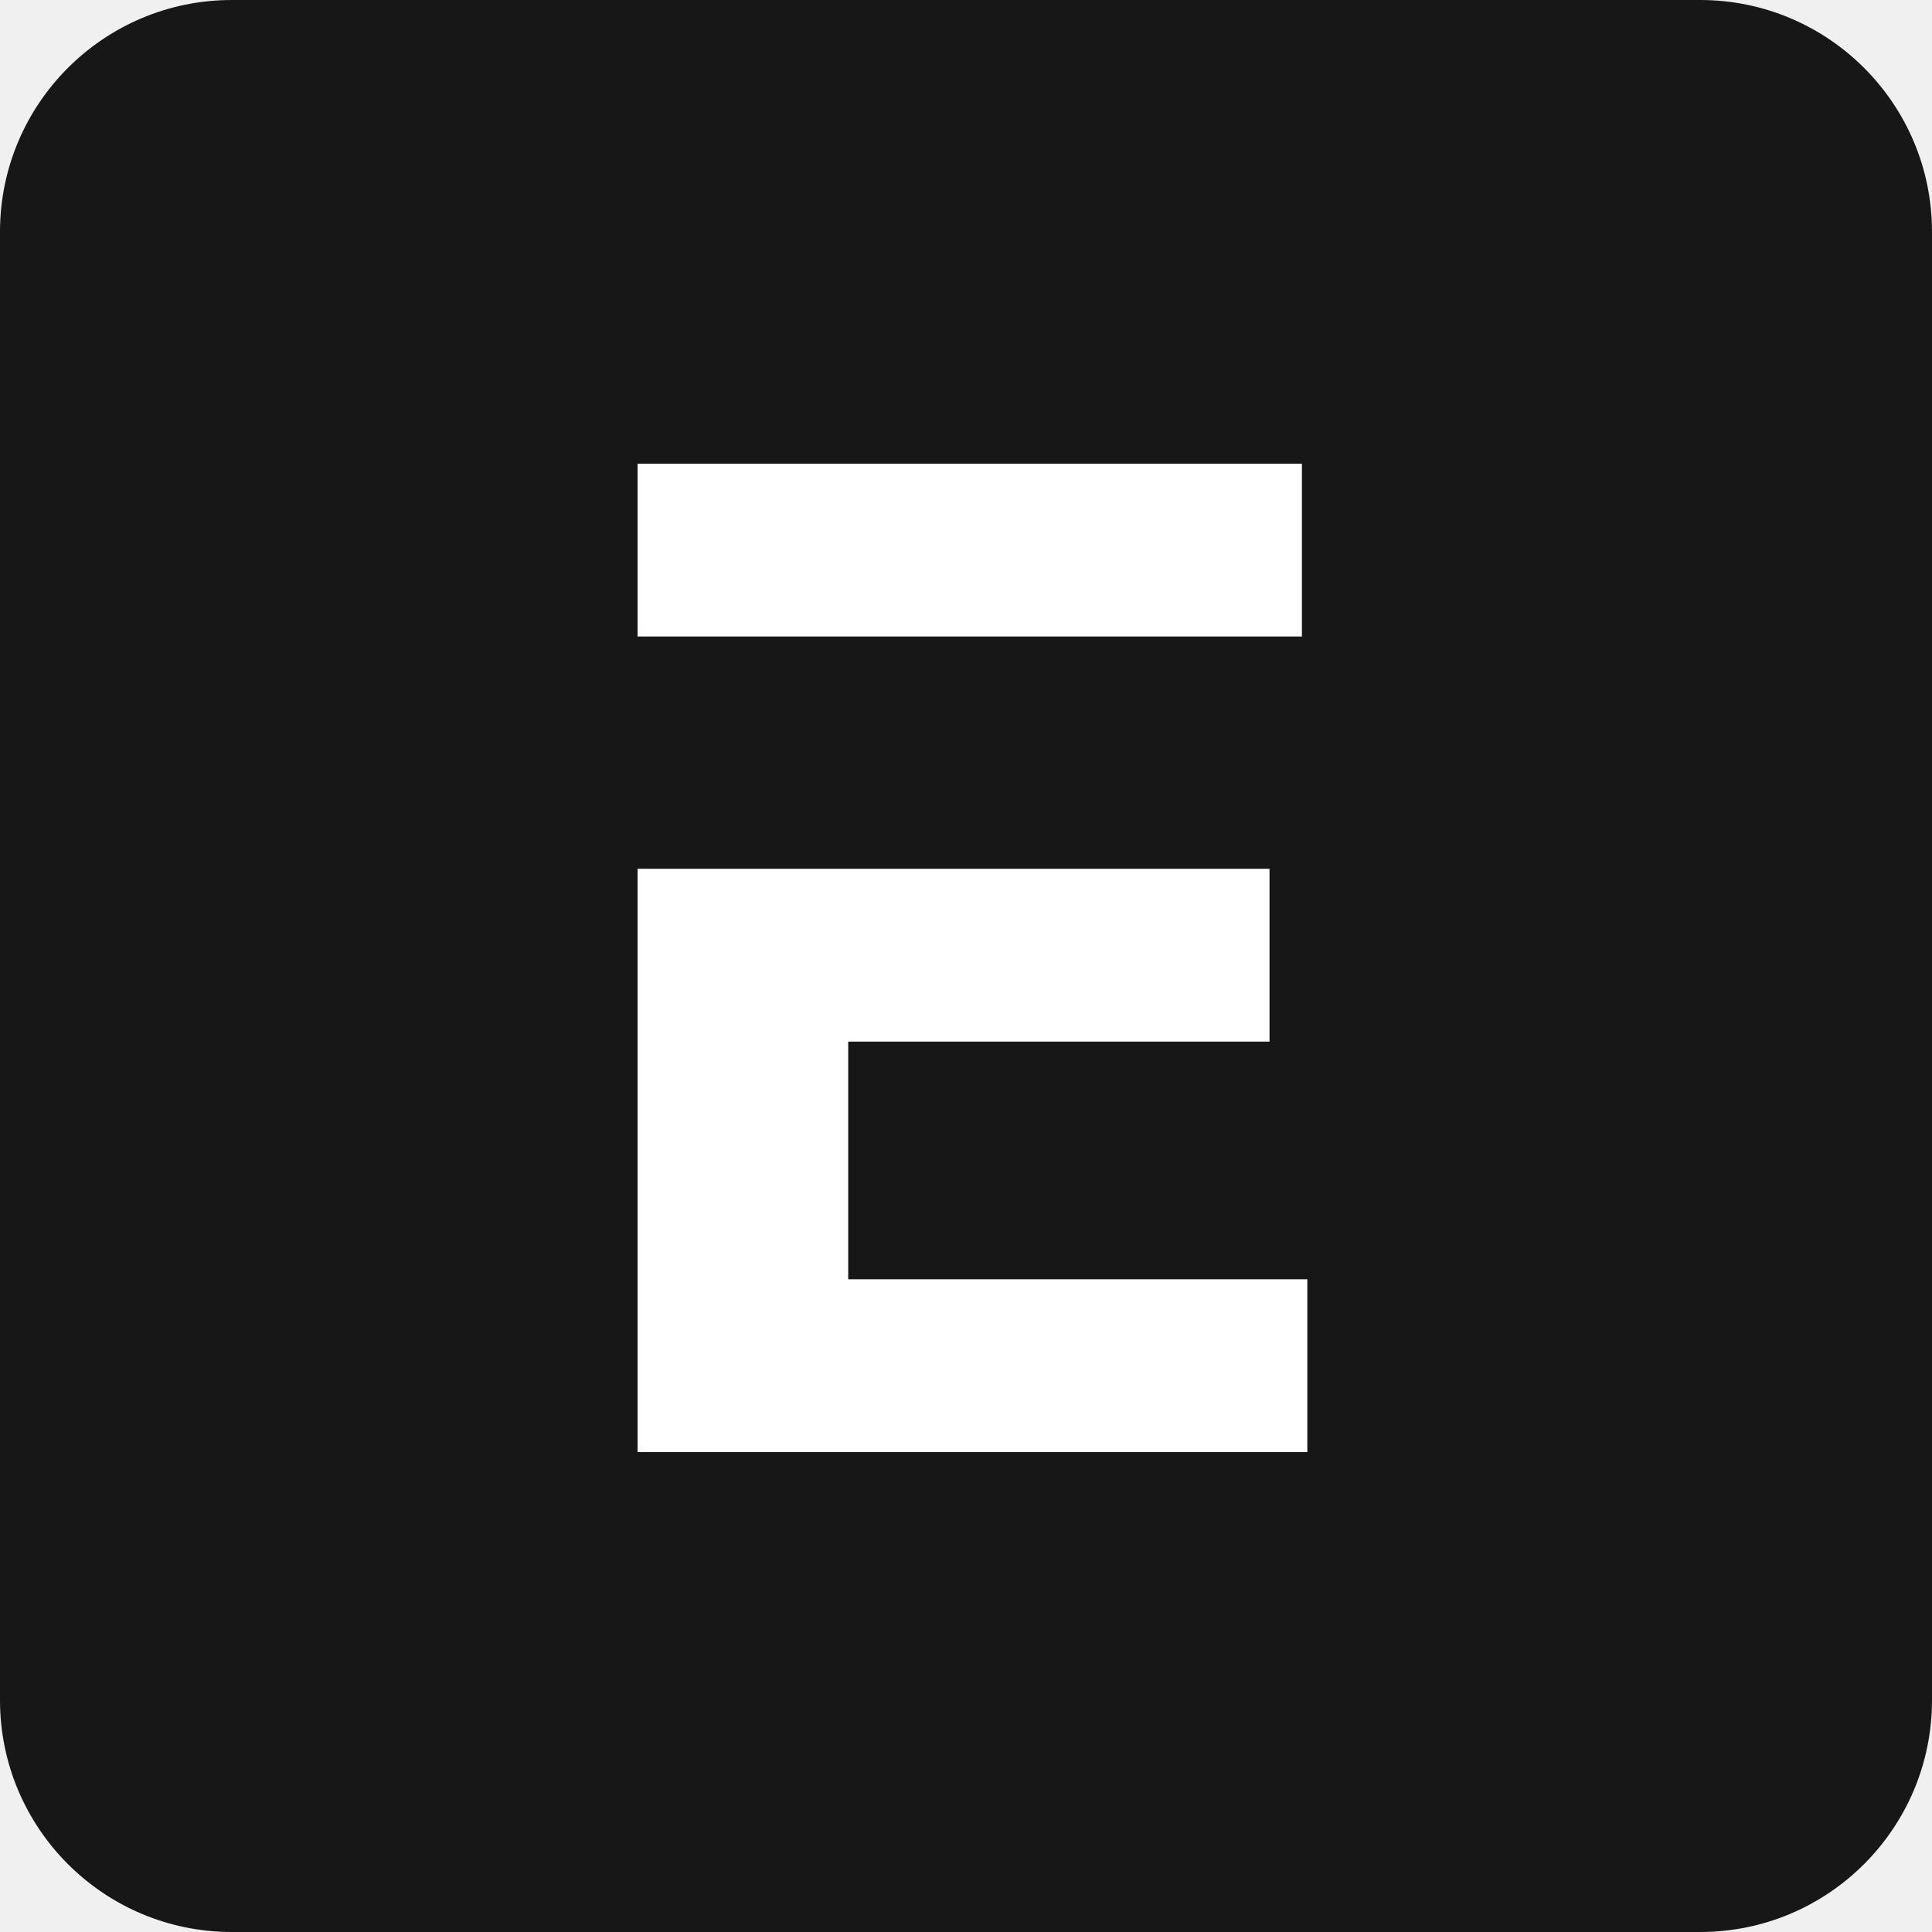
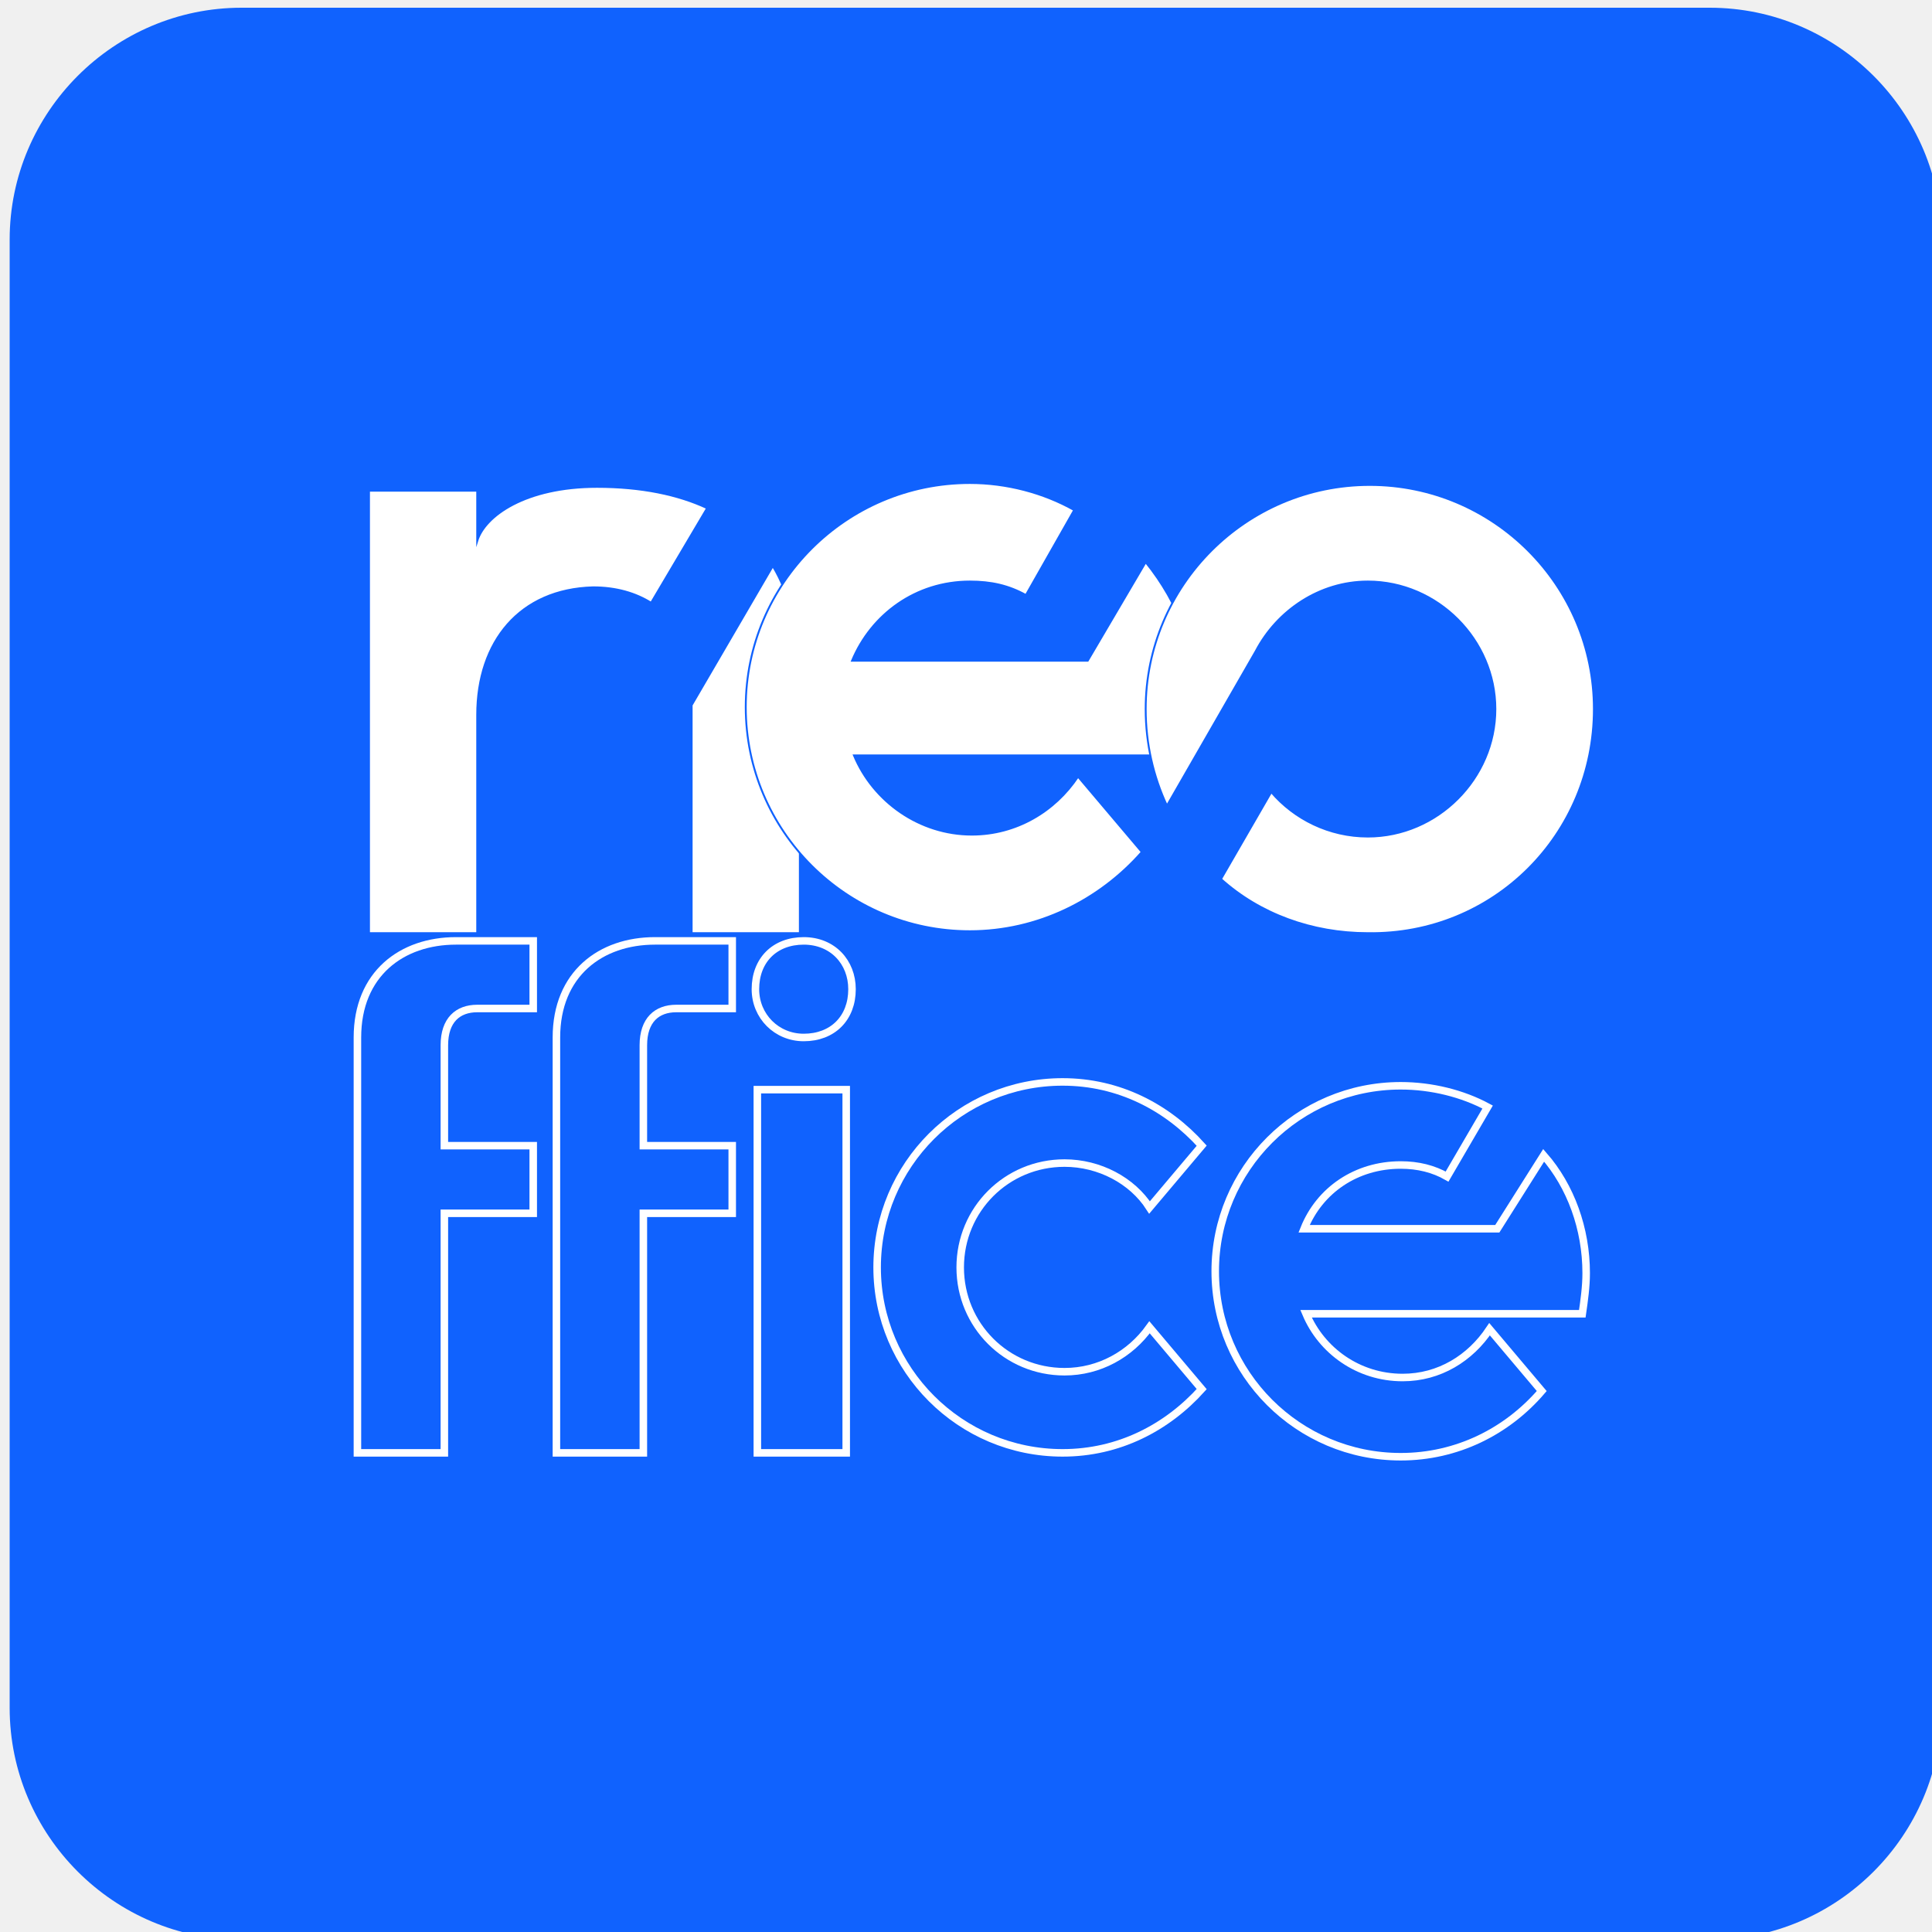
- <svg xmlns="http://www.w3.org/2000/svg" width="100" height="100" viewBox="0 0 100 100" fill="none">
-   <path d="M0 12C0 5.373 5.373 0 12 0H88C94.627 0 100 5.373 100 12V88C100 94.627 94.627 100 88 100H12C5.373 100 0 94.627 0 88V12Z" fill="#171717" />
-   <path d="M65.71 32.946H67.387V24H33V32.946H43.903H65.71Z" fill="white" />
-   <path d="M43.903 66.215V53.914H65.71V44.968H43.903H33V75.161H67.667V66.215H43.903Z" fill="white" />
+ <svg xmlns="http://www.w3.org/2000/svg" version="1.1" id="Calque_1" x="0px" y="0px" viewBox="0 0 100 100" style="enable-background:new 0 0 100 100;" xml:space="preserve">
+   <style type="text/css">
+ 	.st0{fill:#1062FE;}
+ 	.st1{fill:#FFFFFF;stroke:#1062FE;stroke-width:9.720670e-02;stroke-miterlimit:10;}
+ 	.st2{fill:none;stroke:#FFFFFF;stroke-width:0.389;stroke-miterlimit:10;}
+ </style>
+   <path class="st0" d="M0.5,12.4c0-6.6,5.4-12,12-12h76c6.6,0,12,5.4,12,12v76c0,6.6-5.4,12-12,12h-76c-6.6,0-12-5.4-12-12V12.4z" />
+   <g>
+     <g>
+       <g>
+         <path class="st1" d="M36.6,26.3c-1.5-0.7-3.4-1.1-5.7-1.1c-3.7,0-5.8,1.5-6.2,2.8v-2.6h-5.6v22.9h5.6V37c0-3.8,2.2-6.5,6-6.6     c1.2,0,2.2,0.3,3,0.8L36.6,26.3z" />
+         <path class="st1" d="M35.8,36.5v11.8h5.6V35.2c0-2.4-0.5-4.4-1.4-5.9L35.8,36.5z" />
+       </g>
+       <path class="st1" d="M56.3,34.2L56.3,34.2H44.1c1-2.4,3.3-4.1,6.1-4.1c1.1,0,2,0.2,2.9,0.7l2.5-4.4C54,25.5,52.1,25,50.2,25    c-6.4,0-11.6,5.2-11.6,11.6s5.2,11.6,11.6,11.6c3.5,0,6.7-1.6,8.9-4.1l-3.3-3.9c-1.2,1.8-3.2,3-5.5,3c-2.7,0-5.1-1.7-6.1-4.1h12.2    h5.3c0.2-0.8,0.3-1.7,0.3-2.5c0-2.8-1-5.4-2.7-7.5L56.3,34.2z" />
+       <path class="st1" d="M70.9,25.1c-6.4,0-11.6,5.2-11.6,11.6c0,1.8,0.4,3.5,1.1,5l4.6-8c1.1-2.1,3.3-3.6,5.8-3.6    c3.6,0,6.6,3,6.6,6.6s-3,6.6-6.6,6.6c-2,0-3.8-0.9-5-2.3l-2.6,4.5c2,1.8,4.7,2.8,7.6,2.8c6.5,0.1,11.7-5.1,11.7-11.6    C82.5,30.3,77.3,25.1,70.9,25.1z" />
+     </g>
+     <g>
+       <g>
+         <path class="st2" d="M35,52.2c0.6,0,1.9,0,1.9,0h1v-3.5h-3.8c-0.1,0-0.1,0-0.2,0c-2.8,0-5.1,1.7-5.1,5v21.5h4.5V62.8h4.6v-3.5     h-4.6v-5.2C33.3,52.8,34,52.2,35,52.2z" />
+         <path class="st2" d="M24.7,52.2c0.6,0,1.9,0,1.9,0h1v-3.5h-3.8c-0.1,0-0.1,0-0.2,0c-2.8,0-5.1,1.7-5.1,5v21.5H23V62.8h4.6v-3.5     H23v-5.2C23,52.8,23.7,52.2,24.7,52.2z" />
+         <path class="st2" d="M77.5,63.6L77.5,63.6h-10c0.8-2,2.7-3.3,5-3.3c0.9,0,1.7,0.2,2.4,0.6l2.1-3.6c-1.3-0.7-2.9-1.1-4.5-1.1     c-5.3,0-9.6,4.3-9.6,9.6s4.3,9.6,9.6,9.6c2.9,0,5.5-1.3,7.3-3.4l-2.7-3.2c-1,1.5-2.6,2.5-4.5,2.5c-2.3,0-4.2-1.4-5-3.3h10h4.3     c0.1-0.7,0.2-1.4,0.2-2.1c0-2.3-0.8-4.5-2.2-6.1L77.5,63.6z" />
+         <path class="st2" d="M43.8,56.4v18.8h-4.6V56.4H43.8z" />
+         <path class="st2" d="M59.5,68.7c-1,1.4-2.6,2.3-4.4,2.3c-3,0-5.4-2.4-5.4-5.4c0-3,2.4-5.4,5.4-5.4c1.8,0,3.5,0.9,4.4,2.3l2.7-3.2     c-1.8-2-4.3-3.3-7.2-3.3c-5.3,0-9.6,4.3-9.6,9.6s4.3,9.6,9.6,9.6c2.9,0,5.4-1.3,7.2-3.3L59.5,68.7z" />
+       </g>
+       <path class="st2" d="M44.1,51.2c0,1.5-1,2.5-2.5,2.5c-1.4,0-2.5-1.1-2.5-2.5c0-1.5,1-2.5,2.5-2.5S44.1,49.8,44.1,51.2z" />
+     </g>
+   </g>
</svg>
